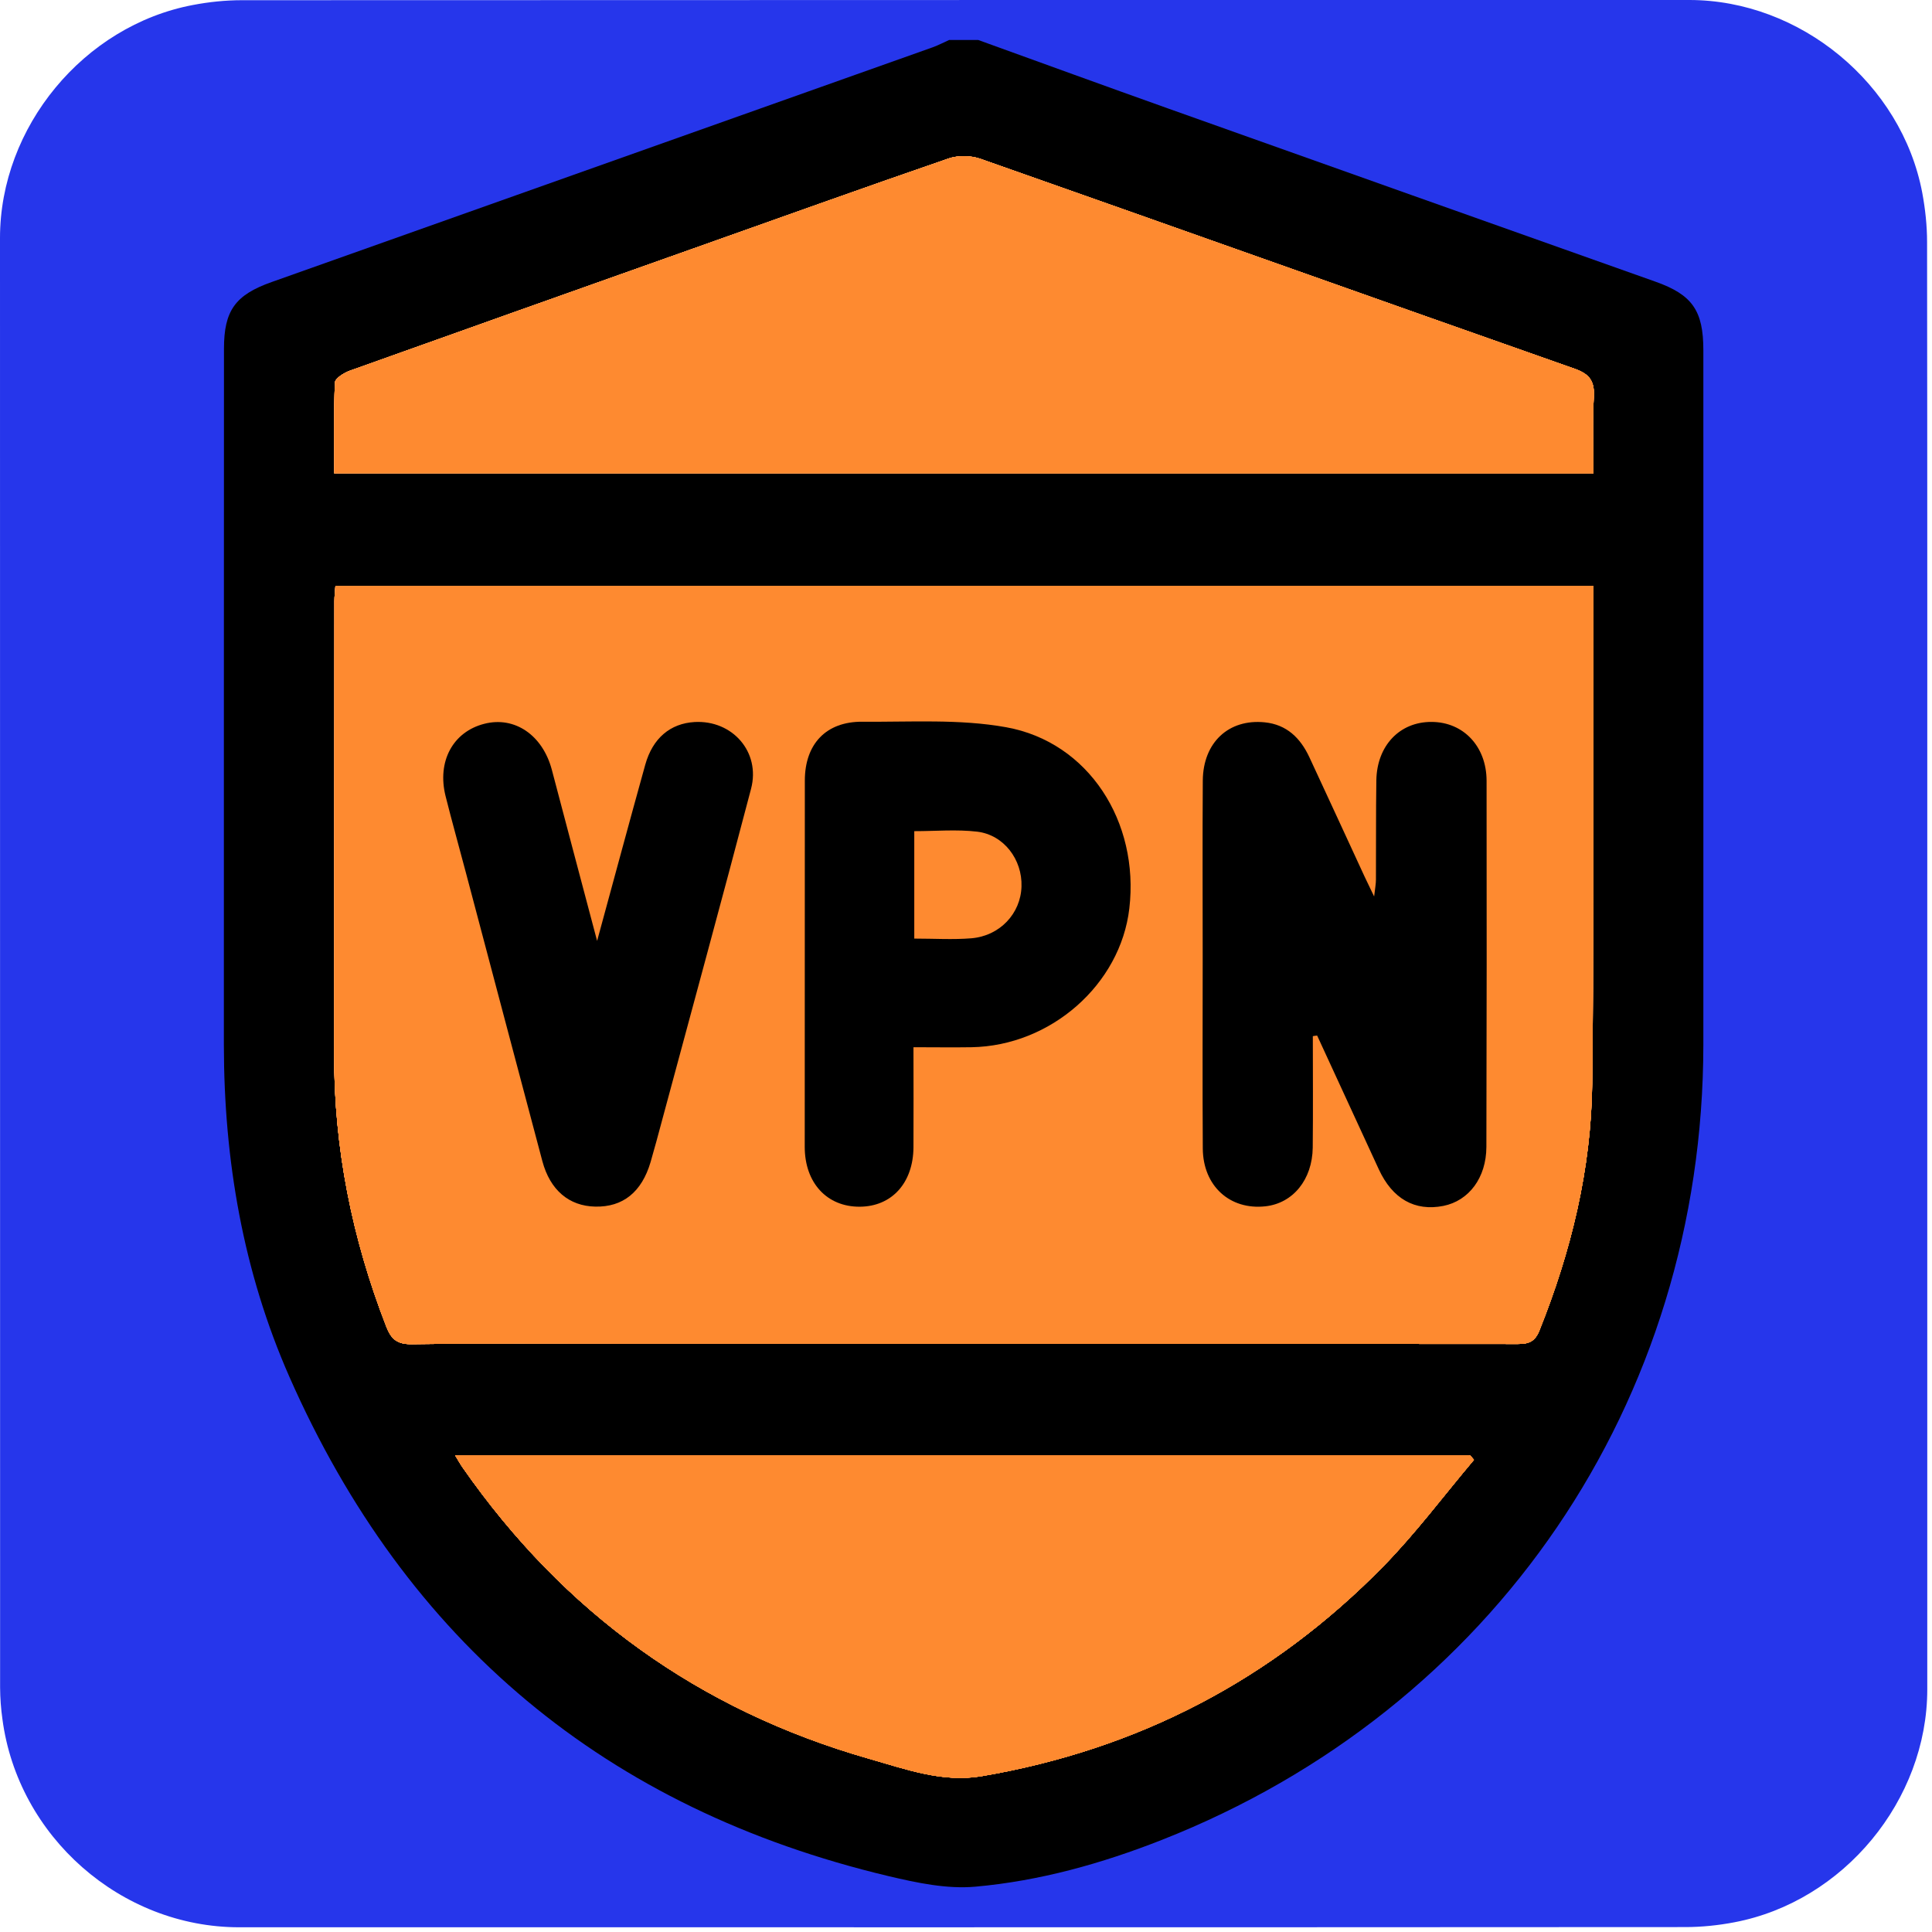
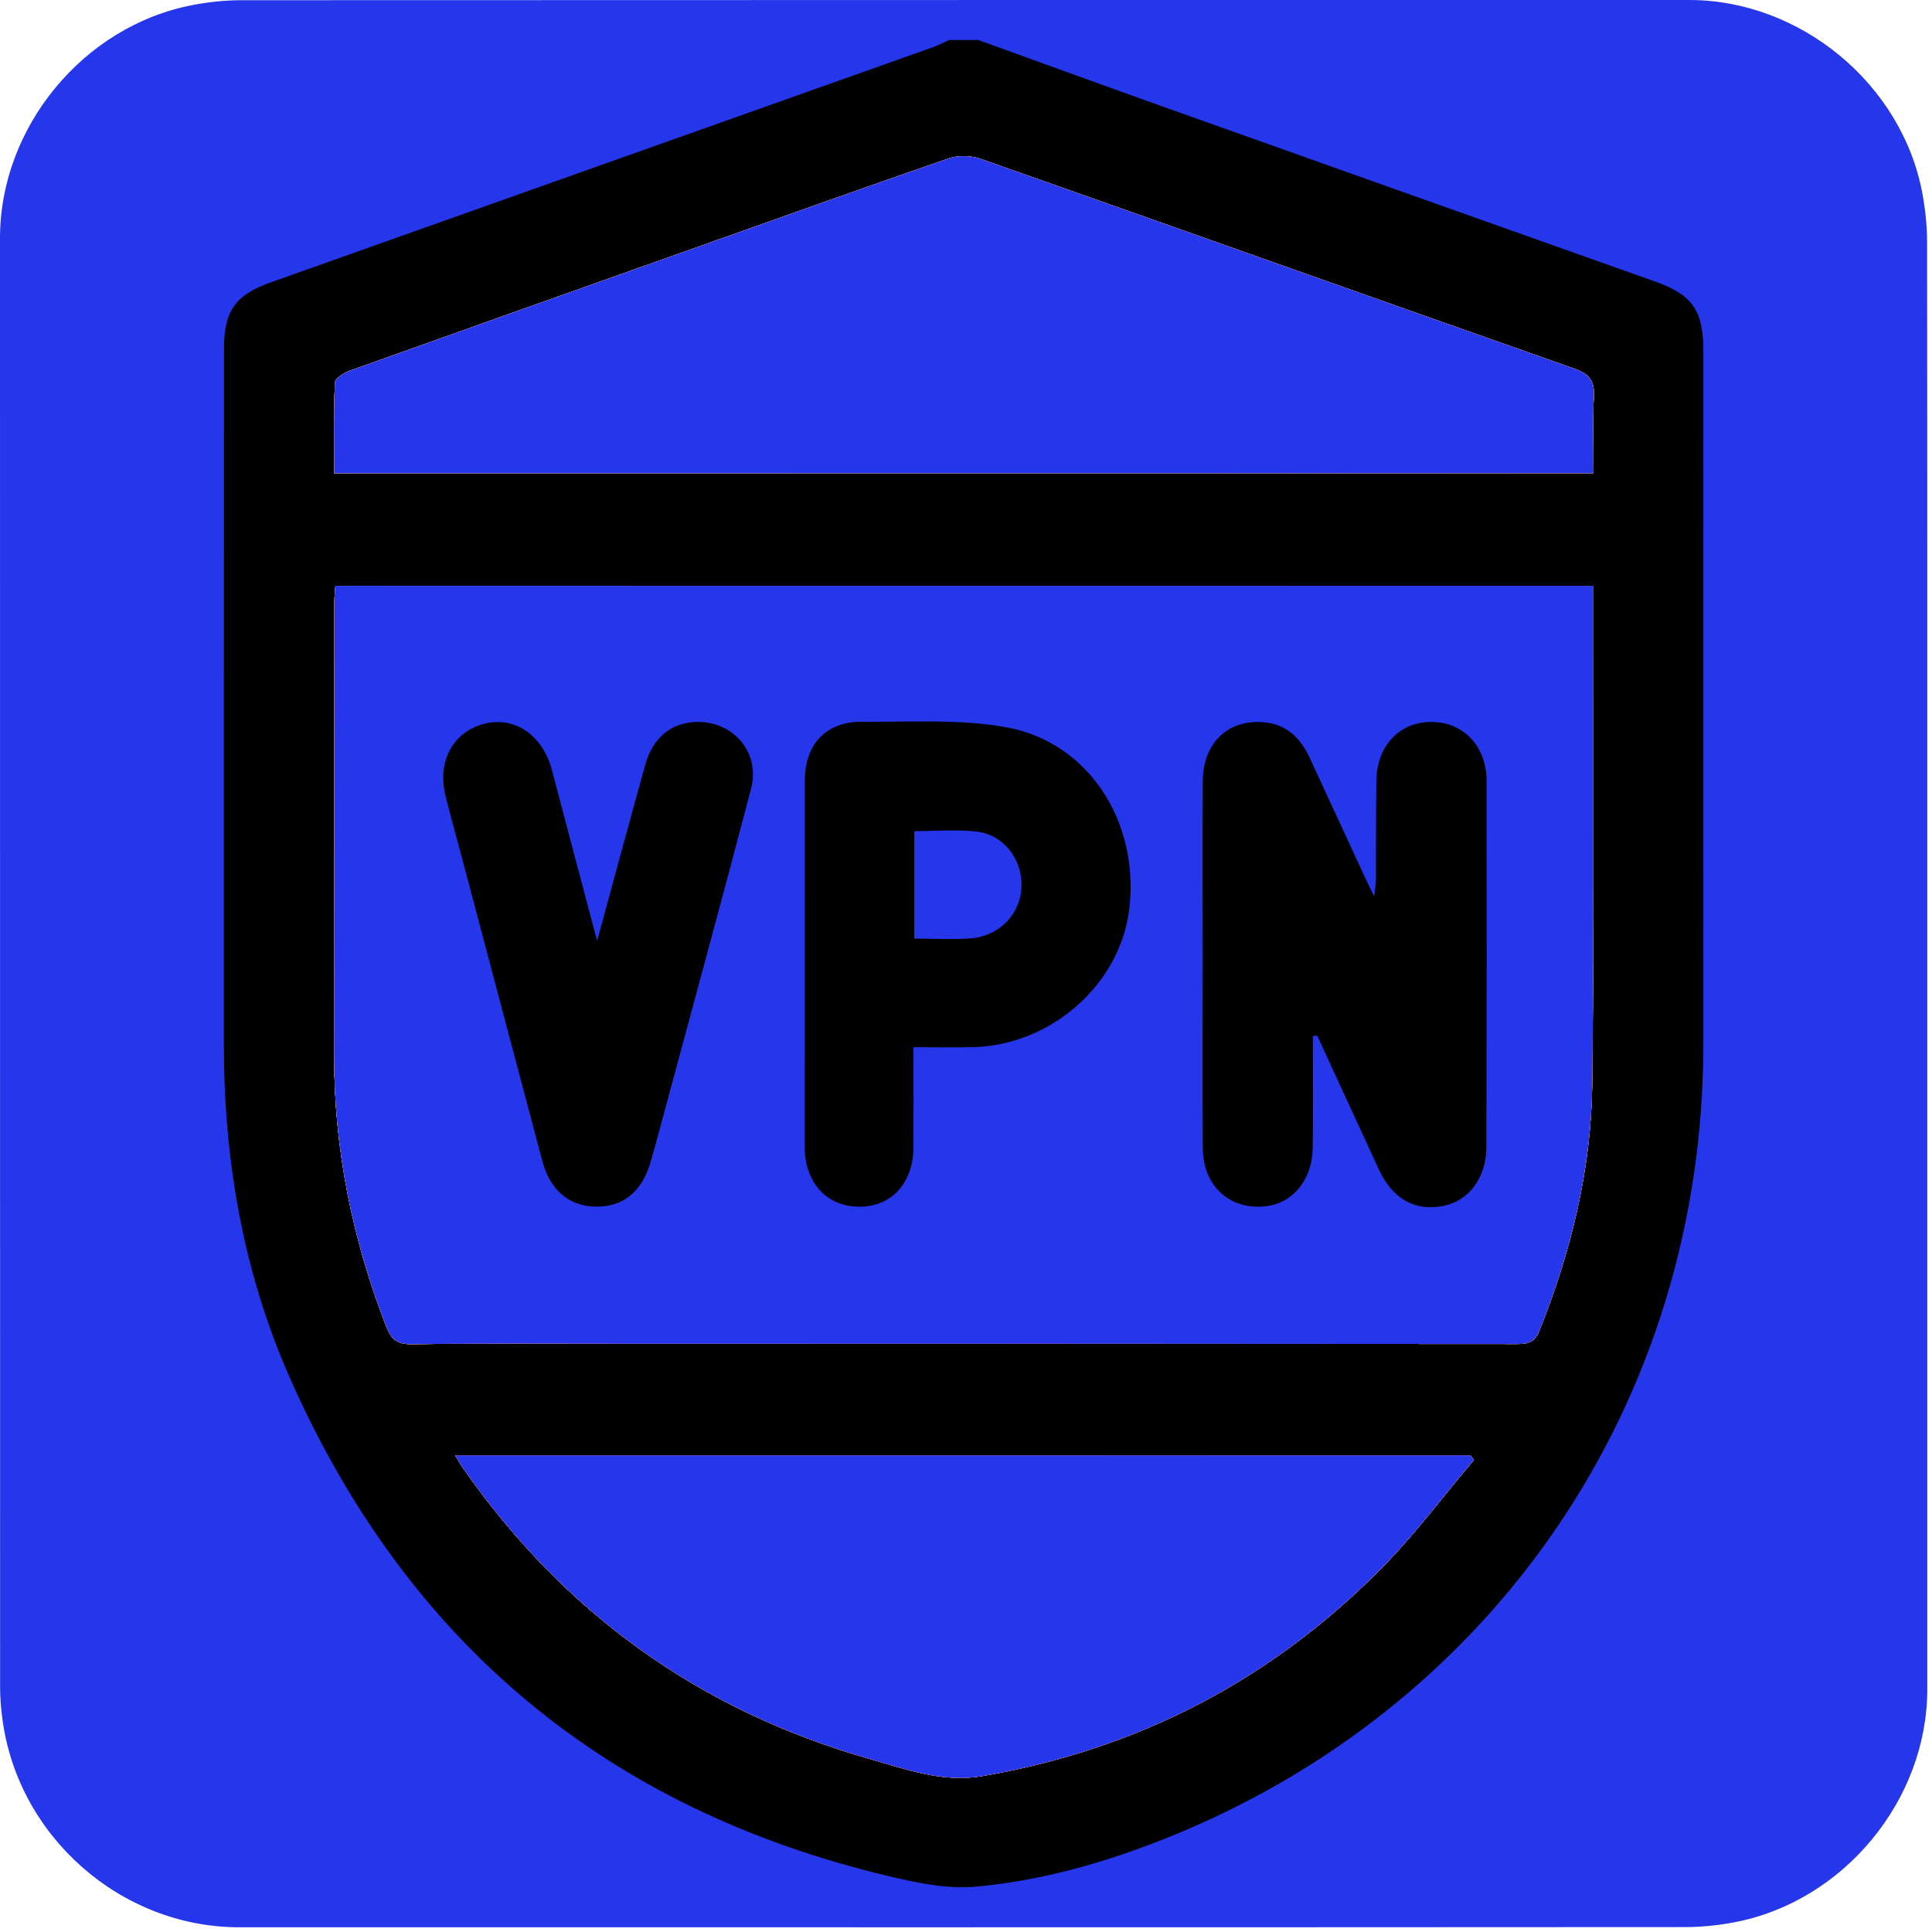
<svg xmlns="http://www.w3.org/2000/svg" id="vpn" viewBox="0 0 769 769" width="500" height="500" shape-rendering="geometricPrecision" text-rendering="geometricPrecision">
  <style>
    @keyframes shine_gradient5_f_o{0%,53.333%{fill-opacity:1}60%,to{fill-opacity:0}}@keyframes shine_gradient4_f_o{0%,50%{fill-opacity:1}56.667%,to{fill-opacity:0}}@keyframes shine_gradient3_f_o{0%,46.667%{fill-opacity:1}53.333%,to{fill-opacity:0}}@keyframes shine_gradient2_f_o{0%,43.333%{fill-opacity:1}50%,to{fill-opacity:0}}@keyframes shine_gradient1_f_o{0%,40%{fill-opacity:1}46.667%,to{fill-opacity:0}}#shine_gradient5{animation:shine_gradient5_f_o 3000ms linear infinite normal forwards}#shine_gradient4{animation:shine_gradient4_f_o 3000ms linear infinite normal forwards}#shine_gradient3{animation:shine_gradient3_f_o 3000ms linear infinite normal forwards}#shine_gradient2{animation:shine_gradient2_f_o 3000ms linear infinite normal forwards}#shine_gradient1{animation:shine_gradient1_f_o 3000ms linear infinite normal forwards}
  </style>
  <defs>
    <linearGradient id="shine_gradient5-fill" x1=".421" y1=".408" x2=".881" y2=".796" spreadMethod="pad" gradientUnits="objectBoundingBox">
      <stop id="shine_gradient5-fill-0" offset="0%" stop-color="#FE8A30" />
      <stop id="shine_gradient5-fill-1" offset="100%" stop-color="#FFDEC5" />
    </linearGradient>
    <linearGradient id="shine_gradient4-fill" x1=".04" y1=".133" x2=".527" y2=".53" spreadMethod="reflect" gradientUnits="objectBoundingBox">
      <stop id="shine_gradient4-fill-0" offset="0%" stop-color="#FE8A30" />
      <stop id="shine_gradient4-fill-1" offset="100%" stop-color="#FFDEC5" />
    </linearGradient>
    <linearGradient id="shine_gradient3-fill" x1=".741" y1=".68" x2="1.231" y2="1.067" spreadMethod="reflect" gradientUnits="objectBoundingBox">
      <stop id="shine_gradient3-fill-0" offset="0%" stop-color="#FE8A30" />
      <stop id="shine_gradient3-fill-1" offset="100%" stop-color="#FFDEC5" />
    </linearGradient>
    <linearGradient id="shine_gradient2-fill" x1="-.265" y1="-.096" x2=".332" y2=".369" spreadMethod="pad" gradientUnits="objectBoundingBox">
      <stop id="shine_gradient2-fill-0" offset="0%" stop-color="#FFDEC5" />
      <stop id="shine_gradient2-fill-1" offset="100%" stop-color="#FE8A30" />
    </linearGradient>
  </defs>
  <g id="background" transform="matrix(4 0 0 4 -796.72 -2313.48)">
    <path id="square" d="M390.96 674.28v72.19c0 11.03-8.32 21.11-19.18 23.18-1.61.31-3.27.48-4.9.48-47.97.03-95.93.02-143.9.02-11.76 0-22.02-9.02-23.56-20.72a23.27 23.27 0 01-.23-3.12c-.01-48.09-.01-96.18-.01-144.26 0-11.03 8.32-21.12 19.18-23.18 1.61-.31 3.27-.48 4.9-.48 48.01-.02 96.02-.02 144.02-.02 11.03 0 21.13 8.33 23.18 19.18.3 1.61.48 3.27.48 4.9.03 23.94.02 47.89.02 71.83z" fill="#2636eb" stroke="none" stroke-width="1" />
  </g>
  <g id="shield_top" transform="matrix(4 0 0 4 -796.69 -2313.45)">
    <g id="shield_group" stroke="none" stroke-width="1">
      <path id="shield_border" d="M296.51 582.34c6.33 2.29 12.65 4.59 18.99 6.85 16.13 5.75 32.27 11.47 48.4 17.2 3.67 1.3 4.77 2.88 4.77 6.82 0 23.04.01 46.09 0 69.13-.03 35.52-20.85 66.1-53.89 79.11-5.97 2.35-12.15 4.08-18.53 4.65-2.84.26-5.84-.38-8.67-1.05-28.08-6.68-47.98-23.29-59.61-49.68-4.61-10.47-6.51-21.57-6.52-32.99-.01-23.1.01-46.21.01-69.31 0-3.8 1.12-5.36 4.74-6.64 21.94-7.79 43.88-15.58 65.81-23.37.55-.2 1.07-.48 1.61-.72h2.89z" fill="#000" />
-       <path id="shine_gradient6" d="M244.46 723.18c.32.52.51.87.74 1.2 10.05 14.43 23.5 24.14 40.41 28.98 3.65 1.04 7.35 2.41 11.23 1.75 15.57-2.65 28.95-9.62 40-20.9 3.23-3.3 6.01-7.04 9-10.58-.13-.15-.25-.3-.38-.45h-101zm-12.03-97.72h125.3c0-2.6-.1-5.11.04-7.59.09-1.57-.41-2.29-1.93-2.82-19.71-6.93-39.39-13.95-59.1-20.88-.96-.34-2.24-.36-3.19-.03-8.57 2.95-17.11 6.02-25.66 9.05-11.3 4.01-22.61 8.02-33.9 12.06-.59.21-1.47.76-1.49 1.19-.13 2.97-.07 5.95-.07 9.02zm125.3 11.2H232.55c-.04.57-.1 1.04-.1 1.5-.01 15.02-.01 30.04-.03 45.06-.02 9.38 1.79 18.39 5.18 27.12.5 1.3 1.1 1.8 2.57 1.78 7-.1 14-.05 21.01-.05 29.68 0 59.37 0 89.05.03 1.09 0 1.69-.25 2.13-1.35 3.16-7.89 5.15-16.05 5.25-24.56.15-12.63.09-25.25.11-37.88.01-3.83.01-7.66.01-11.65z" fill="#FE8A30" />
+       <path id="shine_gradient6" d="M244.46 723.18c.32.52.51.87.74 1.2 10.05 14.43 23.5 24.14 40.41 28.98 3.65 1.04 7.35 2.41 11.23 1.75 15.57-2.65 28.95-9.62 40-20.9 3.23-3.3 6.01-7.04 9-10.58-.13-.15-.25-.3-.38-.45h-101zm-12.03-97.72h125.3c0-2.6-.1-5.11.04-7.59.09-1.57-.41-2.29-1.93-2.82-19.71-6.93-39.39-13.95-59.1-20.88-.96-.34-2.24-.36-3.19-.03-8.57 2.95-17.11 6.02-25.66 9.05-11.3 4.01-22.61 8.02-33.9 12.06-.59.21-1.47.76-1.49 1.19-.13 2.97-.07 5.95-.07 9.02zm125.3 11.2H232.55c-.04.57-.1 1.04-.1 1.5-.01 15.02-.01 30.04-.03 45.06-.02 9.38 1.79 18.39 5.18 27.12.5 1.3 1.1 1.8 2.57 1.78 7-.1 14-.05 21.01-.05 29.68 0 59.37 0 89.05.03 1.09 0 1.69-.25 2.13-1.35 3.16-7.89 5.15-16.05 5.25-24.56.15-12.63.09-25.25.11-37.88.01-3.83.01-7.66.01-11.65z" fill="#2636eb" />
      <path id="shine_gradient5" d="M244.46 723.18c.32.52.51.87.74 1.2 10.05 14.43 23.5 24.14 40.41 28.98 3.65 1.04 7.35 2.41 11.23 1.75 15.57-2.65 28.95-9.62 40-20.9 3.23-3.3 6.01-7.04 9-10.58-.13-.15-.25-.3-.38-.45h-101zm-12.03-97.72h125.3c0-2.6-.1-5.11.04-7.59.09-1.57-.41-2.29-1.93-2.82-19.71-6.93-39.39-13.95-59.1-20.88-.96-.34-2.24-.36-3.19-.03-8.57 2.95-17.11 6.02-25.66 9.05-11.3 4.01-22.61 8.02-33.9 12.06-.59.21-1.47.76-1.49 1.19-.13 2.97-.07 5.95-.07 9.02zm125.3 11.2H232.55c-.04.57-.1 1.04-.1 1.5-.01 15.02-.01 30.04-.03 45.06-.02 9.38 1.79 18.39 5.18 27.12.5 1.3 1.1 1.8 2.57 1.78 7-.1 14-.05 21.01-.05 29.68 0 59.37 0 89.05.03 1.09 0 1.69-.25 2.13-1.35 3.16-7.89 5.15-16.05 5.25-24.56.15-12.63.09-25.25.11-37.88.01-3.83.01-7.66.01-11.65z" fill="url(#shine_gradient5-fill)" />
      <path id="shine_gradient4" d="M244.46 723.18c.32.52.51.87.74 1.2 10.05 14.43 23.5 24.14 40.41 28.98 3.65 1.04 7.35 2.41 11.23 1.75 15.57-2.65 28.95-9.62 40-20.9 3.23-3.3 6.01-7.04 9-10.58-.13-.15-.25-.3-.38-.45h-101zm-12.03-97.72h125.3c0-2.6-.1-5.11.04-7.59.09-1.57-.41-2.29-1.93-2.82-19.71-6.93-39.39-13.95-59.1-20.88-.96-.34-2.24-.36-3.19-.03-8.57 2.95-17.11 6.02-25.66 9.05-11.3 4.01-22.61 8.02-33.9 12.06-.59.21-1.47.76-1.49 1.19-.13 2.97-.07 5.95-.07 9.02zm125.3 11.2H232.55c-.04.57-.1 1.04-.1 1.5-.01 15.02-.01 30.04-.03 45.06-.02 9.38 1.79 18.39 5.18 27.12.5 1.3 1.1 1.8 2.57 1.78 7-.1 14-.05 21.01-.05 29.68 0 59.37 0 89.05.03 1.09 0 1.69-.25 2.13-1.35 3.16-7.89 5.15-16.05 5.25-24.56.15-12.63.09-25.25.11-37.88.01-3.83.01-7.66.01-11.65z" fill="url(#shine_gradient4-fill)" />
      <path id="shine_gradient3" d="M244.46 723.18c.32.52.51.87.74 1.2 10.05 14.43 23.5 24.14 40.41 28.98 3.65 1.04 7.35 2.41 11.23 1.75 15.57-2.65 28.95-9.62 40-20.9 3.23-3.3 6.01-7.04 9-10.58-.13-.15-.25-.3-.38-.45h-101zm-12.03-97.72h125.3c0-2.6-.1-5.11.04-7.59.09-1.57-.41-2.29-1.93-2.82-19.71-6.93-39.39-13.95-59.1-20.88-.96-.34-2.24-.36-3.19-.03-8.57 2.95-17.11 6.02-25.66 9.05-11.3 4.01-22.61 8.02-33.9 12.06-.59.21-1.47.76-1.49 1.19-.13 2.97-.07 5.95-.07 9.02zm125.3 11.2H232.55c-.04.57-.1 1.04-.1 1.5-.01 15.02-.01 30.04-.03 45.06-.02 9.38 1.79 18.39 5.18 27.12.5 1.3 1.1 1.8 2.57 1.78 7-.1 14-.05 21.01-.05 29.68 0 59.37 0 89.05.03 1.09 0 1.69-.25 2.13-1.35 3.16-7.89 5.15-16.05 5.25-24.56.15-12.63.09-25.25.11-37.88.01-3.83.01-7.66.01-11.65z" fill="url(#shine_gradient3-fill)" />
      <path id="shine_gradient2" d="M244.46 723.18c.32.52.51.87.74 1.2 10.05 14.43 23.5 24.14 40.41 28.98 3.65 1.04 7.35 2.41 11.23 1.75 15.57-2.65 28.95-9.62 40-20.9 3.23-3.3 6.01-7.04 9-10.58-.13-.15-.25-.3-.38-.45h-101zm-12.03-97.72h125.3c0-2.6-.1-5.11.04-7.59.09-1.57-.41-2.29-1.93-2.82-19.71-6.93-39.39-13.95-59.1-20.88-.96-.34-2.24-.36-3.19-.03-8.57 2.95-17.11 6.02-25.66 9.05-11.3 4.01-22.61 8.02-33.9 12.06-.59.21-1.47.76-1.49 1.19-.13 2.97-.07 5.95-.07 9.02zm125.3 11.2H232.55c-.04.57-.1 1.04-.1 1.5-.01 15.02-.01 30.04-.03 45.06-.02 9.38 1.79 18.39 5.18 27.12.5 1.3 1.1 1.8 2.57 1.78 7-.1 14-.05 21.01-.05 29.68 0 59.37 0 89.05.03 1.09 0 1.69-.25 2.13-1.35 3.16-7.89 5.15-16.05 5.25-24.56.15-12.63.09-25.25.11-37.88.01-3.83.01-7.66.01-11.65z" fill="url(#shine_gradient2-fill)" />
-       <path id="shine_gradient1" d="M244.46 723.18c.32.52.51.87.74 1.2 10.05 14.43 23.5 24.14 40.41 28.98 3.65 1.04 7.35 2.41 11.23 1.75 15.57-2.65 28.95-9.62 40-20.9 3.23-3.3 6.01-7.04 9-10.58-.13-.15-.25-.3-.38-.45h-101zm-12.03-97.72h125.3c0-2.6-.1-5.11.04-7.59.09-1.57-.41-2.29-1.93-2.82-19.71-6.93-39.39-13.95-59.1-20.88-.96-.34-2.24-.36-3.19-.03-8.57 2.95-17.11 6.02-25.66 9.05-11.3 4.01-22.61 8.02-33.9 12.06-.59.21-1.47.76-1.49 1.19-.13 2.97-.07 5.95-.07 9.02zm125.3 11.2H232.55c-.04.57-.1 1.04-.1 1.5-.01 15.02-.01 30.04-.03 45.06-.02 9.38 1.79 18.39 5.18 27.12.5 1.3 1.1 1.8 2.57 1.78 7-.1 14-.05 21.01-.05 29.68 0 59.37 0 89.05.03 1.09 0 1.69-.25 2.13-1.35 3.16-7.89 5.15-16.05 5.25-24.56.15-12.63.09-25.25.11-37.88.01-3.83.01-7.66.01-11.65z" fill="#FE8A30" />
+       <path id="shine_gradient1" d="M244.46 723.18c.32.52.51.87.74 1.2 10.05 14.43 23.5 24.14 40.41 28.98 3.65 1.04 7.35 2.41 11.23 1.75 15.57-2.65 28.95-9.62 40-20.9 3.23-3.3 6.01-7.04 9-10.58-.13-.15-.25-.3-.38-.45h-101zm-12.03-97.72h125.3c0-2.6-.1-5.11.04-7.59.09-1.57-.41-2.29-1.93-2.82-19.71-6.93-39.39-13.95-59.1-20.88-.96-.34-2.24-.36-3.19-.03-8.57 2.95-17.11 6.02-25.66 9.05-11.3 4.01-22.61 8.02-33.9 12.06-.59.21-1.47.76-1.49 1.19-.13 2.97-.07 5.95-.07 9.02zm125.3 11.2H232.55c-.04.57-.1 1.04-.1 1.5-.01 15.02-.01 30.04-.03 45.06-.02 9.38 1.79 18.39 5.18 27.12.5 1.3 1.1 1.8 2.57 1.78 7-.1 14-.05 21.01-.05 29.68 0 59.37 0 89.05.03 1.09 0 1.69-.25 2.13-1.35 3.16-7.89 5.15-16.05 5.25-24.56.15-12.63.09-25.25.11-37.88.01-3.83.01-7.66.01-11.65z" fill="#2636eb" />
      <path id="letter_n" d="M329.81 681.47c0 3.7.03 7.39-.01 11.09-.04 3.19-1.97 5.54-4.71 5.84-3.53.39-6.2-2.02-6.23-5.74-.04-6.34-.01-12.69-.01-19.03 0-5.86-.03-11.73.01-17.59.03-3.8 2.58-6.16 6.16-5.8 2.19.22 3.55 1.56 4.44 3.46 1.84 3.95 3.66 7.91 5.49 11.87.25.53.51 1.06.96 2 .1-.84.18-1.27.18-1.69.02-3.29-.01-6.58.04-9.87.06-3.46 2.33-5.83 5.5-5.81 3.15.01 5.46 2.42 5.47 5.85.02 12.15.01 24.29-.02 36.44-.01 3.07-1.74 5.36-4.28 5.87-2.84.56-5.07-.7-6.43-3.65-2.04-4.43-4.09-8.87-6.13-13.3-.14.01-.28.03-.43.06z" fill="#000" />
      <path id="letter_v" d="M258.59 671.99c1.68-6.16 3.21-11.85 4.79-17.53.74-2.65 2.5-4.11 4.91-4.25 3.76-.21 6.58 2.98 5.62 6.64-2.89 11.02-5.9 22.01-8.86 33.01-.37 1.38-.74 2.77-1.14 4.14-.88 2.99-2.76 4.49-5.5 4.43-2.61-.05-4.5-1.64-5.27-4.53-2.55-9.57-5.07-19.14-7.61-28.71-.67-2.54-1.38-5.06-2.02-7.61-.86-3.45.73-6.39 3.84-7.19 3.04-.79 5.83 1.13 6.74 4.59 1.45 5.52 2.92 11.04 4.5 17.01z" fill="#000" />
      <path id="letter_p" d="M299.3 650.73c-4.65-.84-9.52-.51-14.3-.55-3.63-.03-5.74 2.22-5.74 5.87-.01 12.14-.01 24.29-.01 36.43 0 3.59 2.21 5.98 5.48 5.96 3.18-.02 5.31-2.36 5.34-5.9.02-3.22 0-6.45 0-9.97 2.09 0 3.93.03 5.77 0 7.89-.13 14.83-6.24 15.71-13.81 1.01-8.62-4.05-16.55-12.25-18.03zm-3.47 21c-1.83.15-3.68.03-5.68.03v-10.69c2.14 0 4.22-.19 6.26.05 2.66.32 4.5 2.78 4.41 5.46-.08 2.68-2.14 4.91-4.99 5.15z" fill="#000" />
    </g>
  </g>
</svg>
